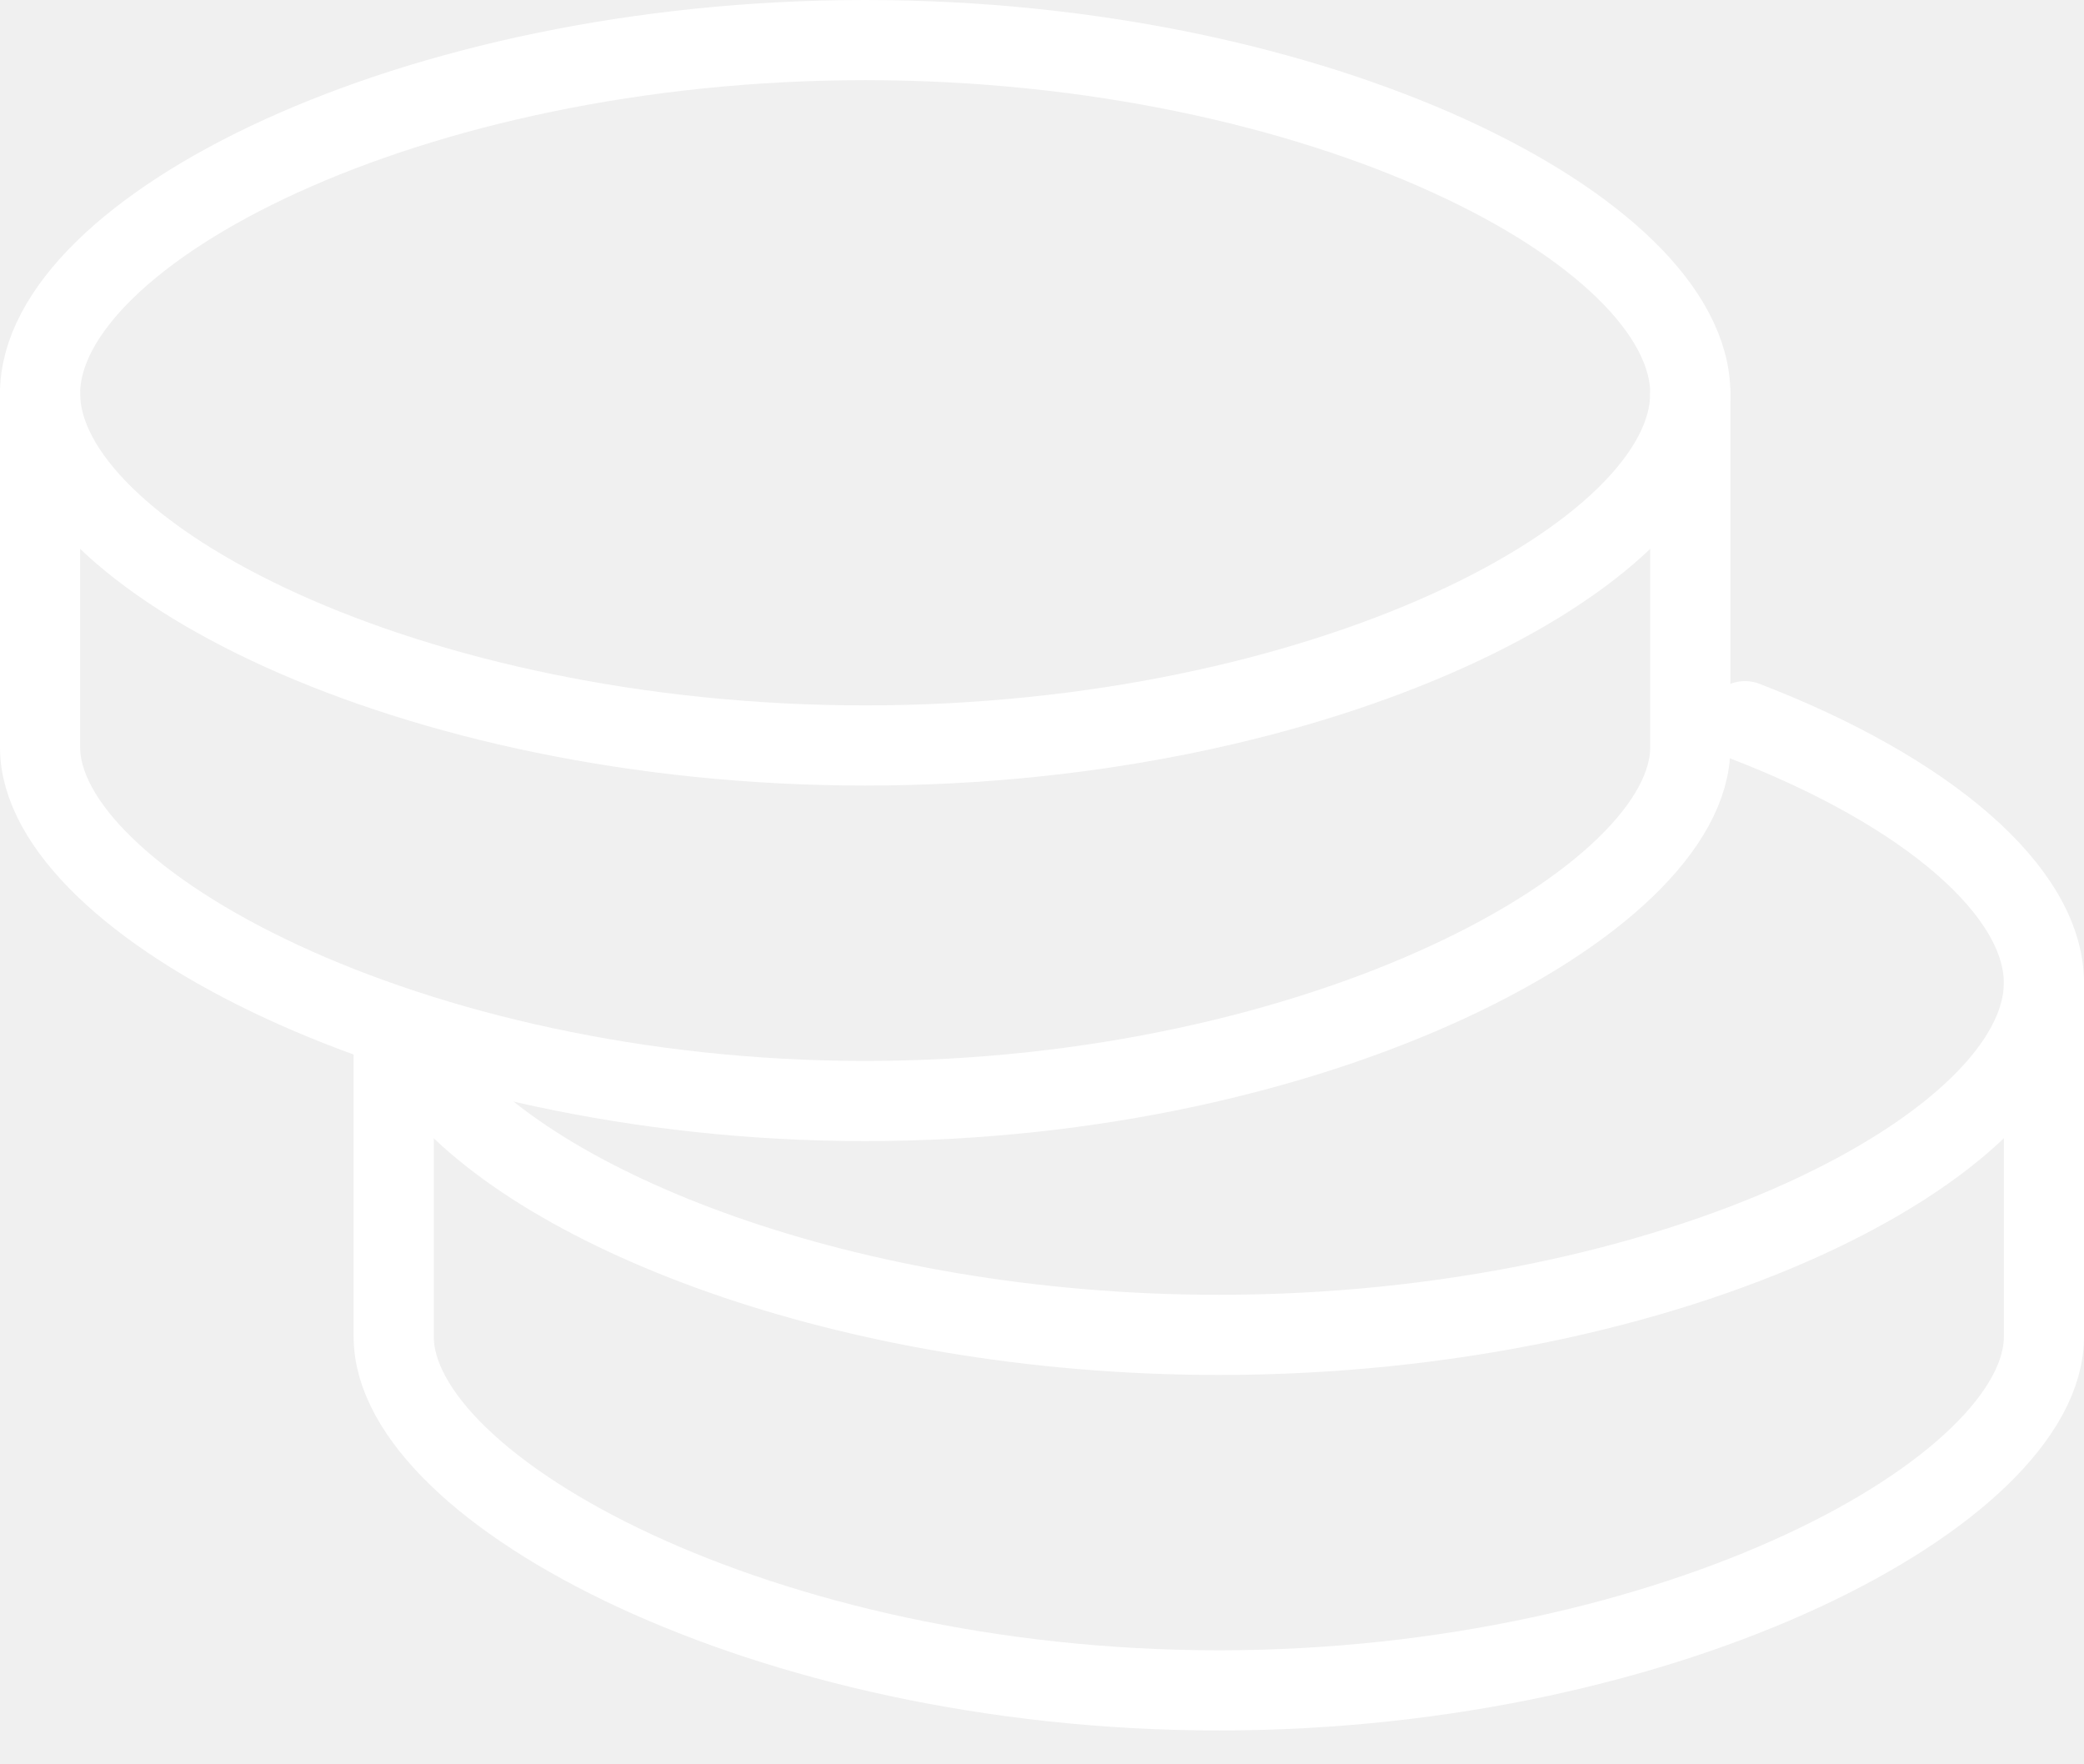
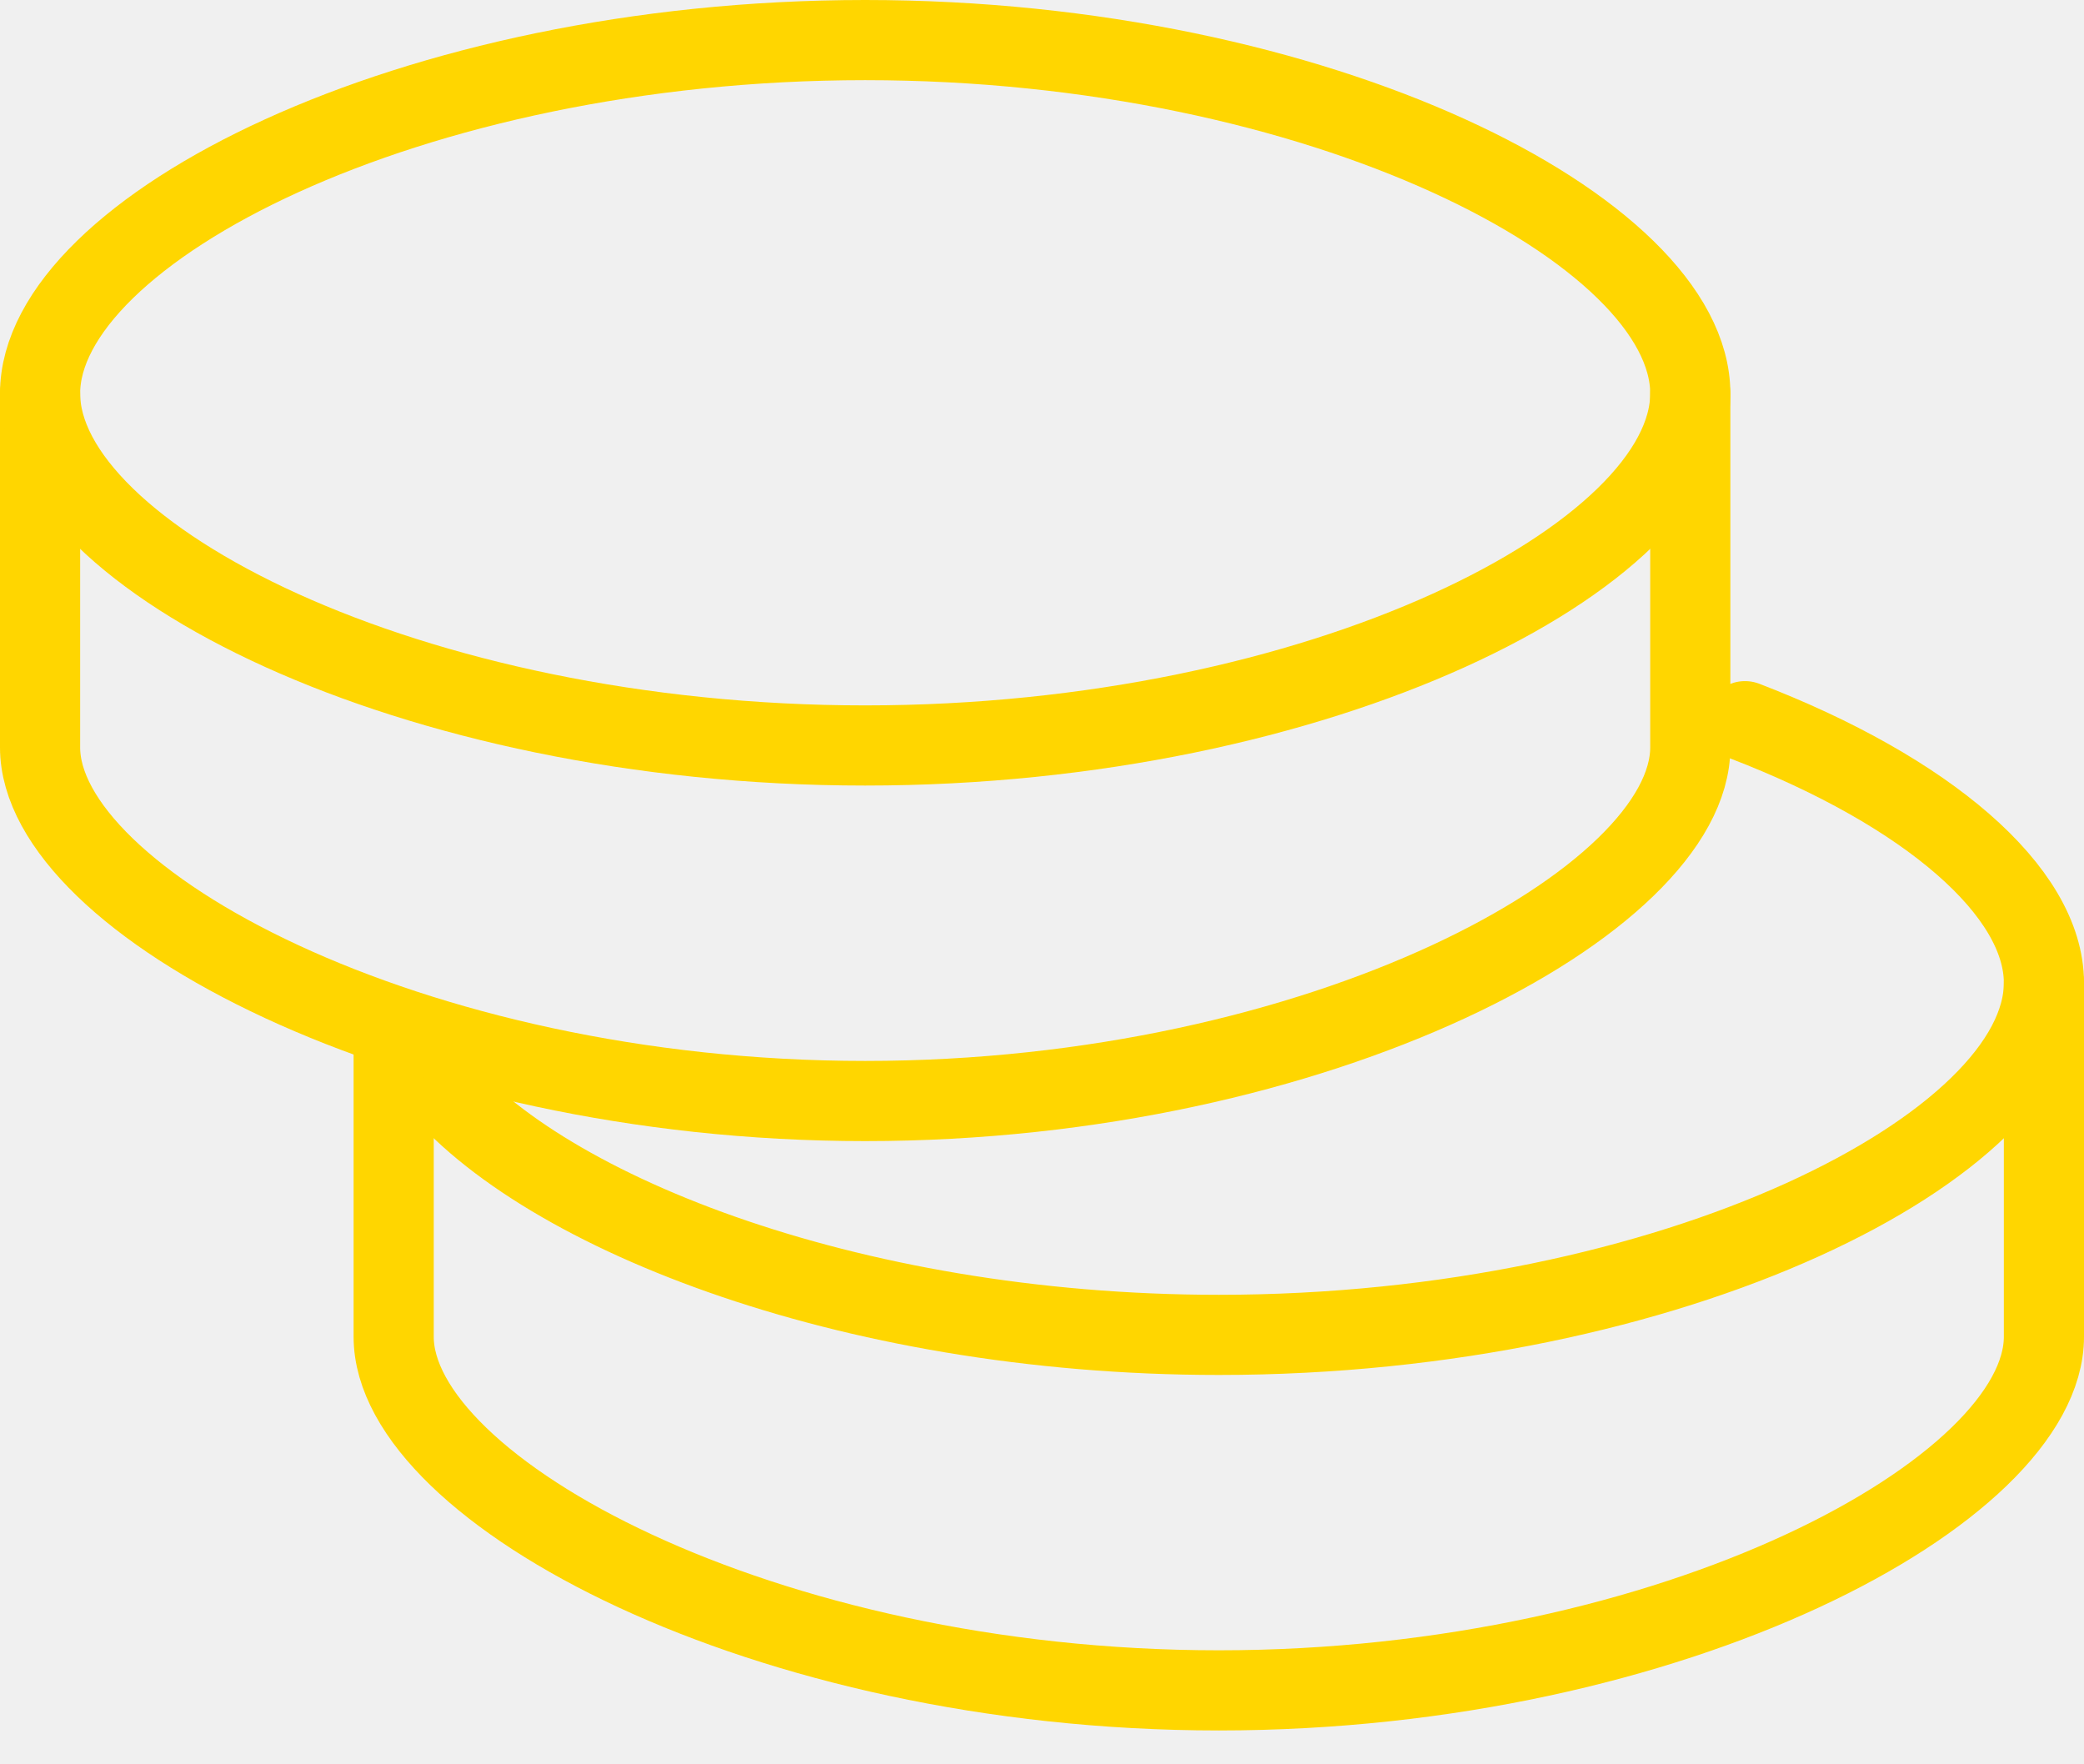
<svg xmlns="http://www.w3.org/2000/svg" width="52" height="44" viewBox="0 0 52 44" fill="none">
-   <path d="M51 24.529V33.353C51 37.176 41.782 42.176 30.412 42.176C19.041 42.176 9.824 37.176 9.824 33.353V26" stroke="white" stroke-width="2" stroke-linecap="round" stroke-linejoin="round" />
-   <path d="M10.688 26.762C13.233 30.138 21.1 33.306 30.412 33.306C41.783 33.306 51 28.582 51 24.524C51 22.244 48.097 19.747 43.541 17.994" stroke="white" stroke-width="2" stroke-linecap="round" stroke-linejoin="round" />
-   <path d="M42.176 9.824V18.648C42.176 22.471 32.959 27.471 21.588 27.471C10.218 27.471 1 22.471 1 18.648V9.824" stroke="white" stroke-width="2" stroke-linecap="round" stroke-linejoin="round" />
-   <path fill-rule="evenodd" clip-rule="evenodd" d="M21.588 18.6C32.959 18.6 42.176 13.877 42.176 9.818C42.176 5.756 32.959 1 21.588 1C10.218 1 1 5.756 1 9.818C1 13.877 10.218 18.6 21.588 18.6Z" stroke="white" stroke-width="2" stroke-linecap="round" stroke-linejoin="round" />
+   <path d="M51 24.529V33.353C51 37.176 41.782 42.176 30.412 42.176C19.041 42.176 9.823 37.176 9.823 33.353V26" stroke="#FFD600" stroke-width="2" stroke-linecap="round" stroke-linejoin="round" />
+   <path d="M10.688 26.762C13.233 30.138 21.1 33.306 30.412 33.306C41.783 33.306 51 28.582 51 24.524C51 22.244 48.097 19.747 43.541 17.994" stroke="#FFD600" stroke-width="2" stroke-linecap="round" stroke-linejoin="round" />
+   <path d="M42.176 9.824V18.648C42.176 22.471 32.959 27.471 21.588 27.471C10.218 27.471 1 22.471 1 18.648V9.824" stroke="#FFD600" stroke-width="2" stroke-linecap="round" stroke-linejoin="round" />
+   <path fill-rule="evenodd" clip-rule="evenodd" d="M21.588 18.6C32.959 18.6 42.176 13.877 42.176 9.818C42.176 5.756 32.959 1 21.588 1C10.218 1 1 5.756 1 9.818C1 13.877 10.218 18.6 21.588 18.6Z" stroke="#FFD600" stroke-width="2" stroke-linecap="round" stroke-linejoin="round" />
</svg>
